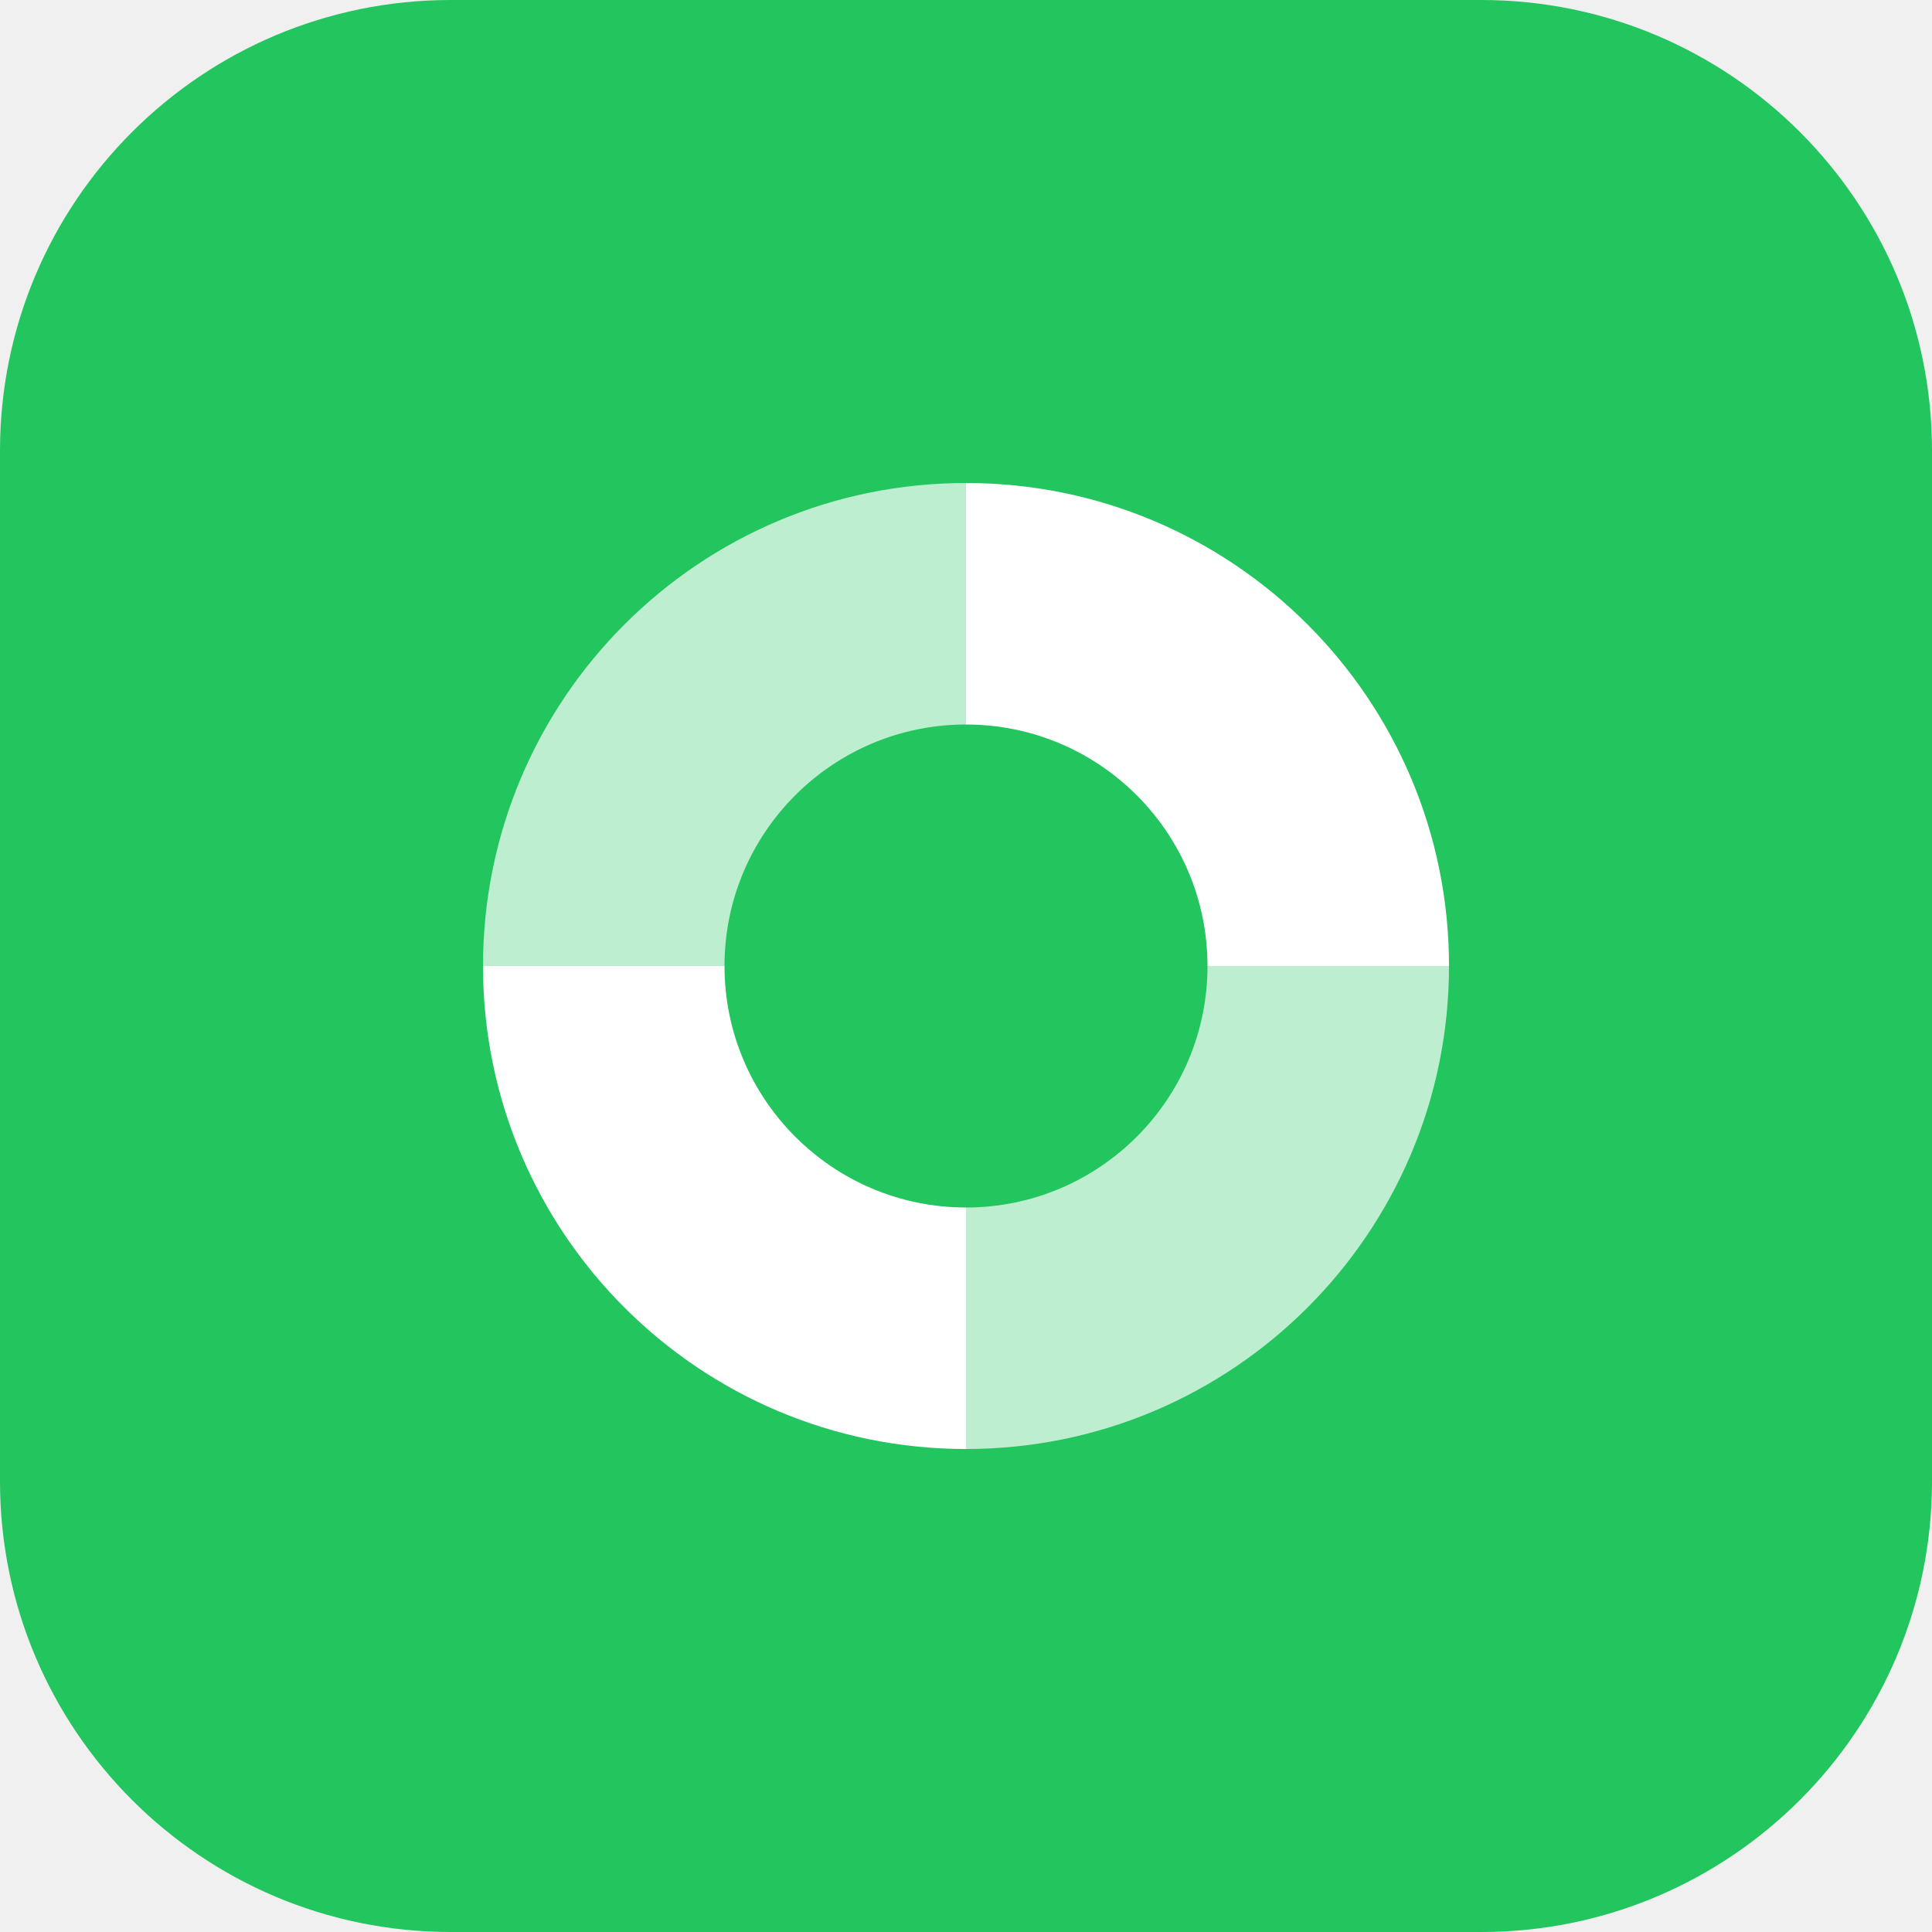
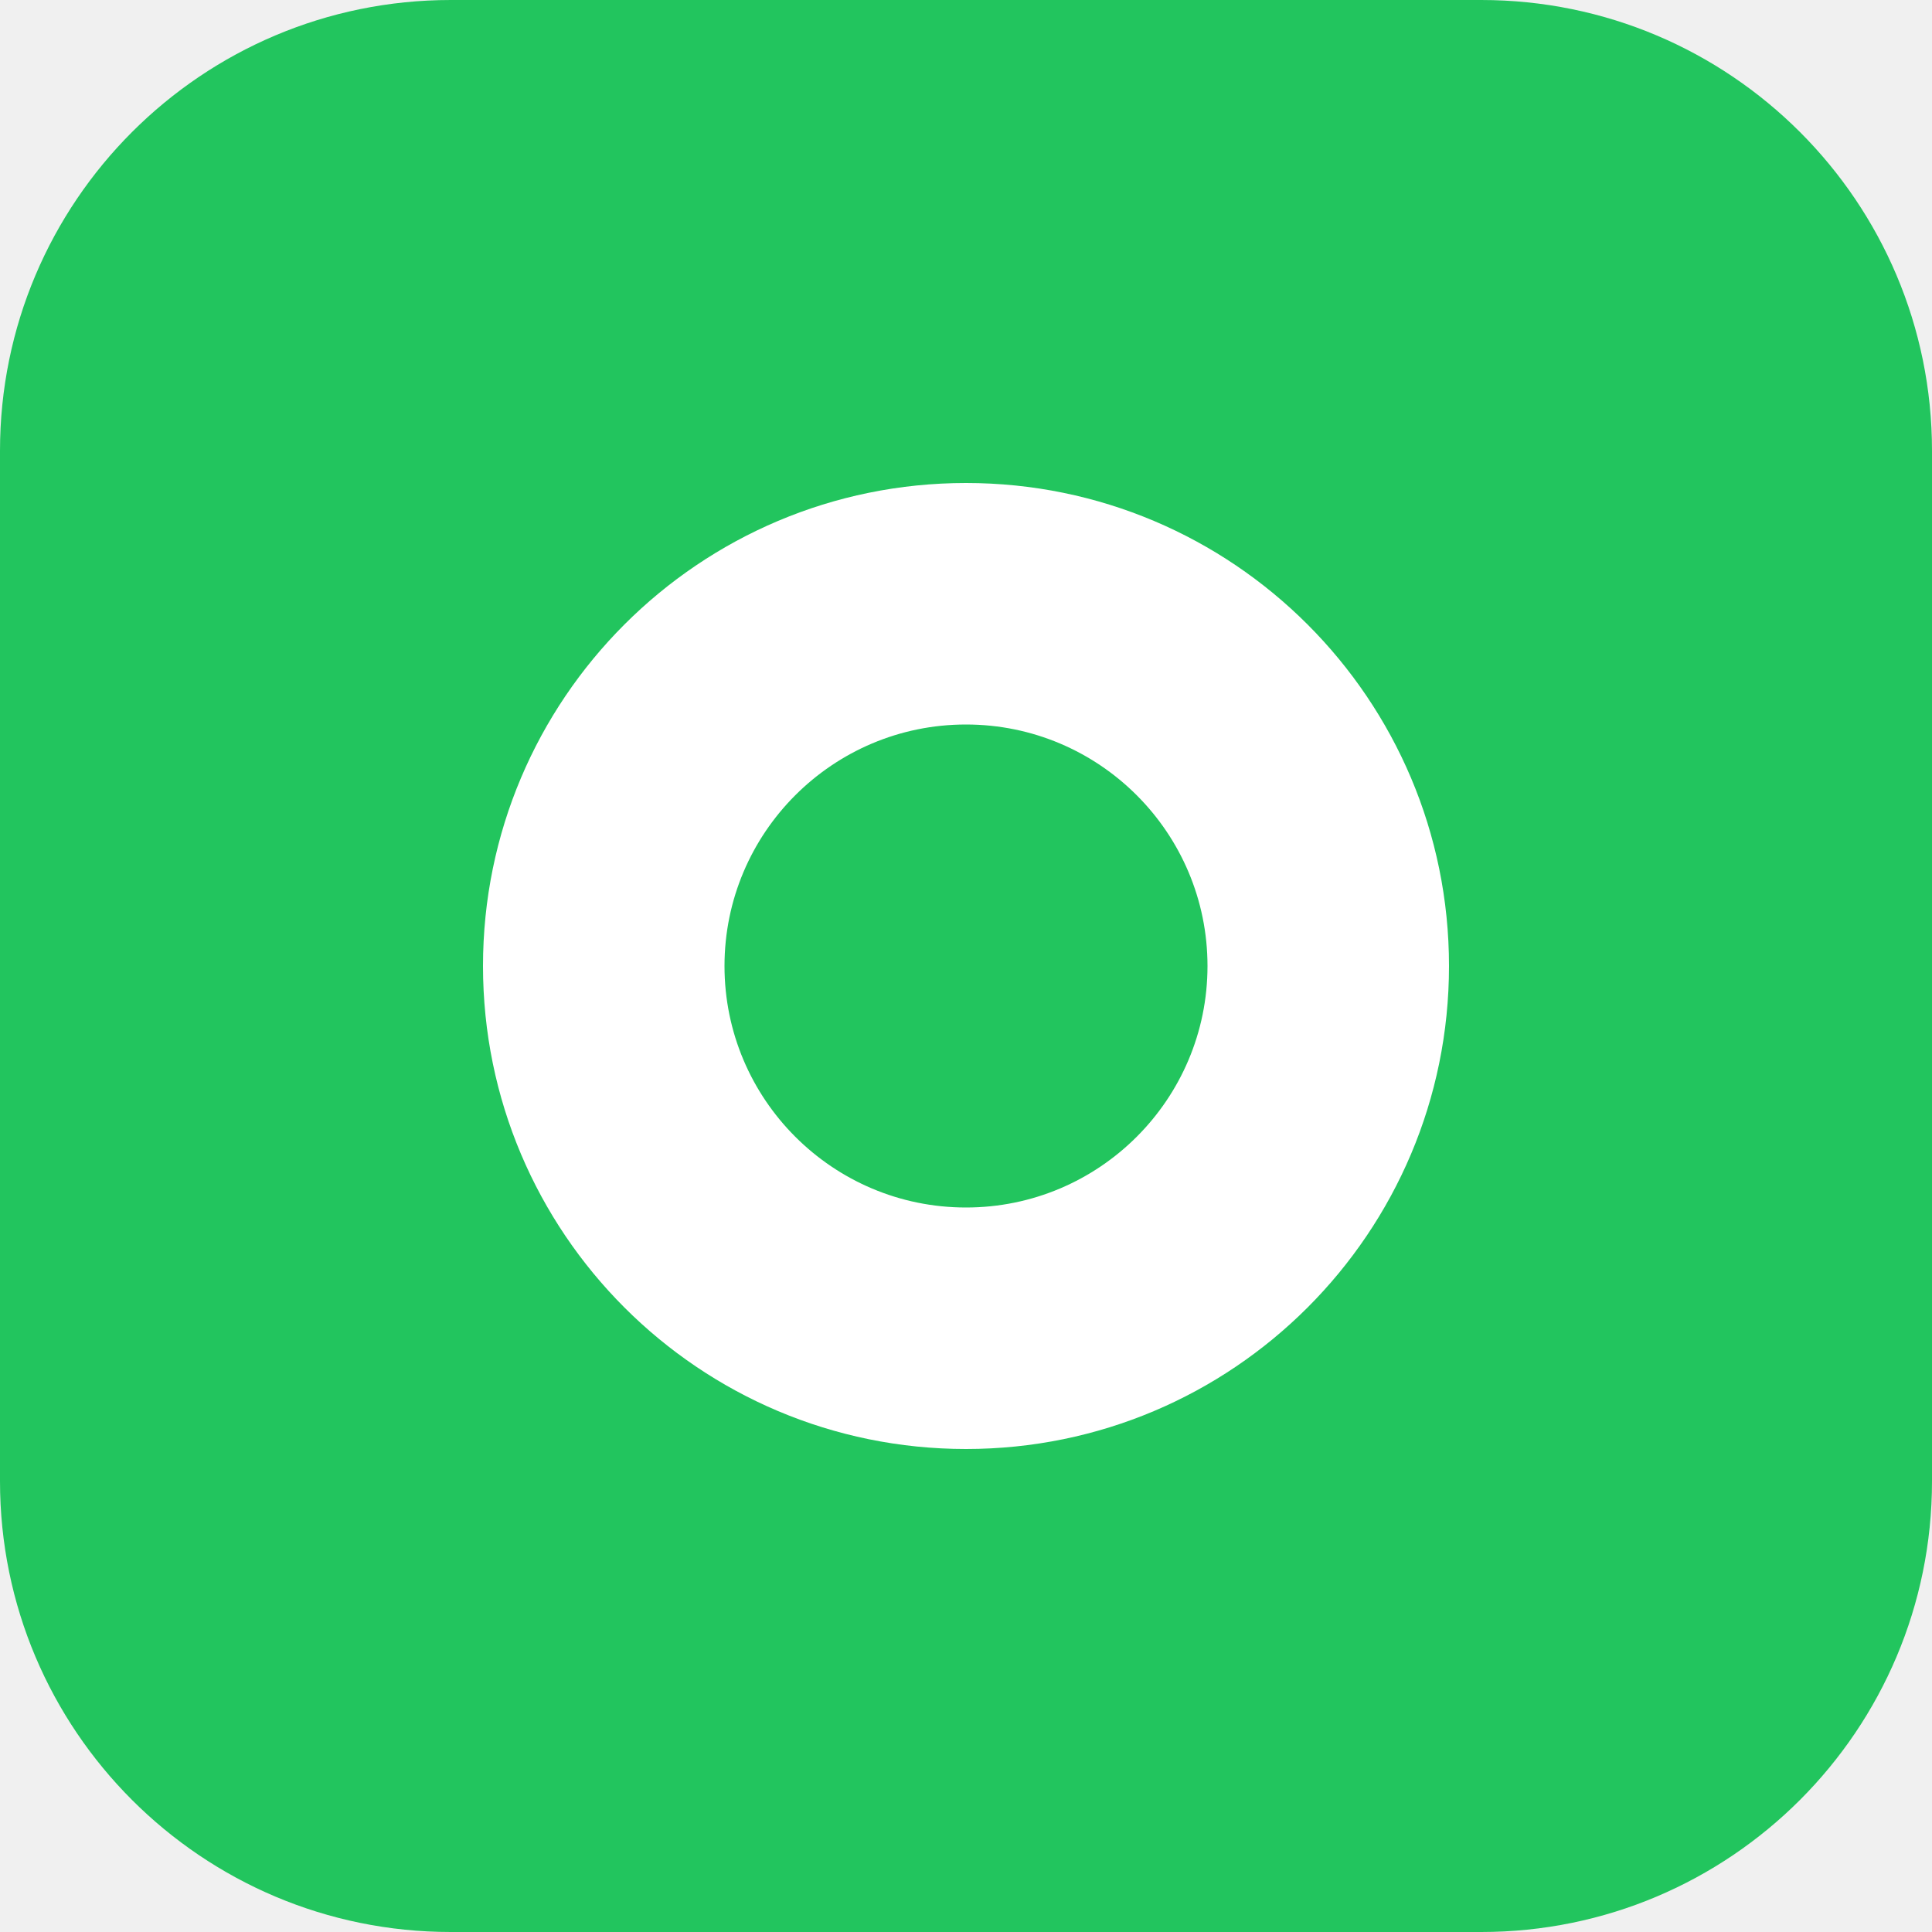
<svg xmlns="http://www.w3.org/2000/svg" width="120" height="120" viewBox="0 0 120 120" fill="none">
  <rect width="120" height="120" rx="28" fill="#22c55e" />
-   <path d="M30 60C30 43.43 43.43 30 60 30V45C51.72 45 45 51.72 45 60H30Z" fill="white" opacity="0.7" />
+   <path d="M30 60C30 43.43 43.43 30 60 30V45C51.72 45 45 51.72 45 60H30Z" fill="white" />
  <path d="M60 30C76.57 30 90 43.43 90 60H75C75 51.72 68.28 45 60 45V30Z" fill="white" />
-   <path d="M90 60C90 76.57 76.57 90 60 90V75C68.28 75 75 68.28 75 60H90Z" fill="white" opacity="0.7" />
+   <path d="M90 60C90 76.57 76.57 90 60 90V75C68.28 75 75 68.28 75 60H90Z" fill="white" />
  <path d="M60 90C43.43 90 30 76.57 30 60H45C45 68.28 51.72 75 60 75V90Z" fill="white" />
</svg>
